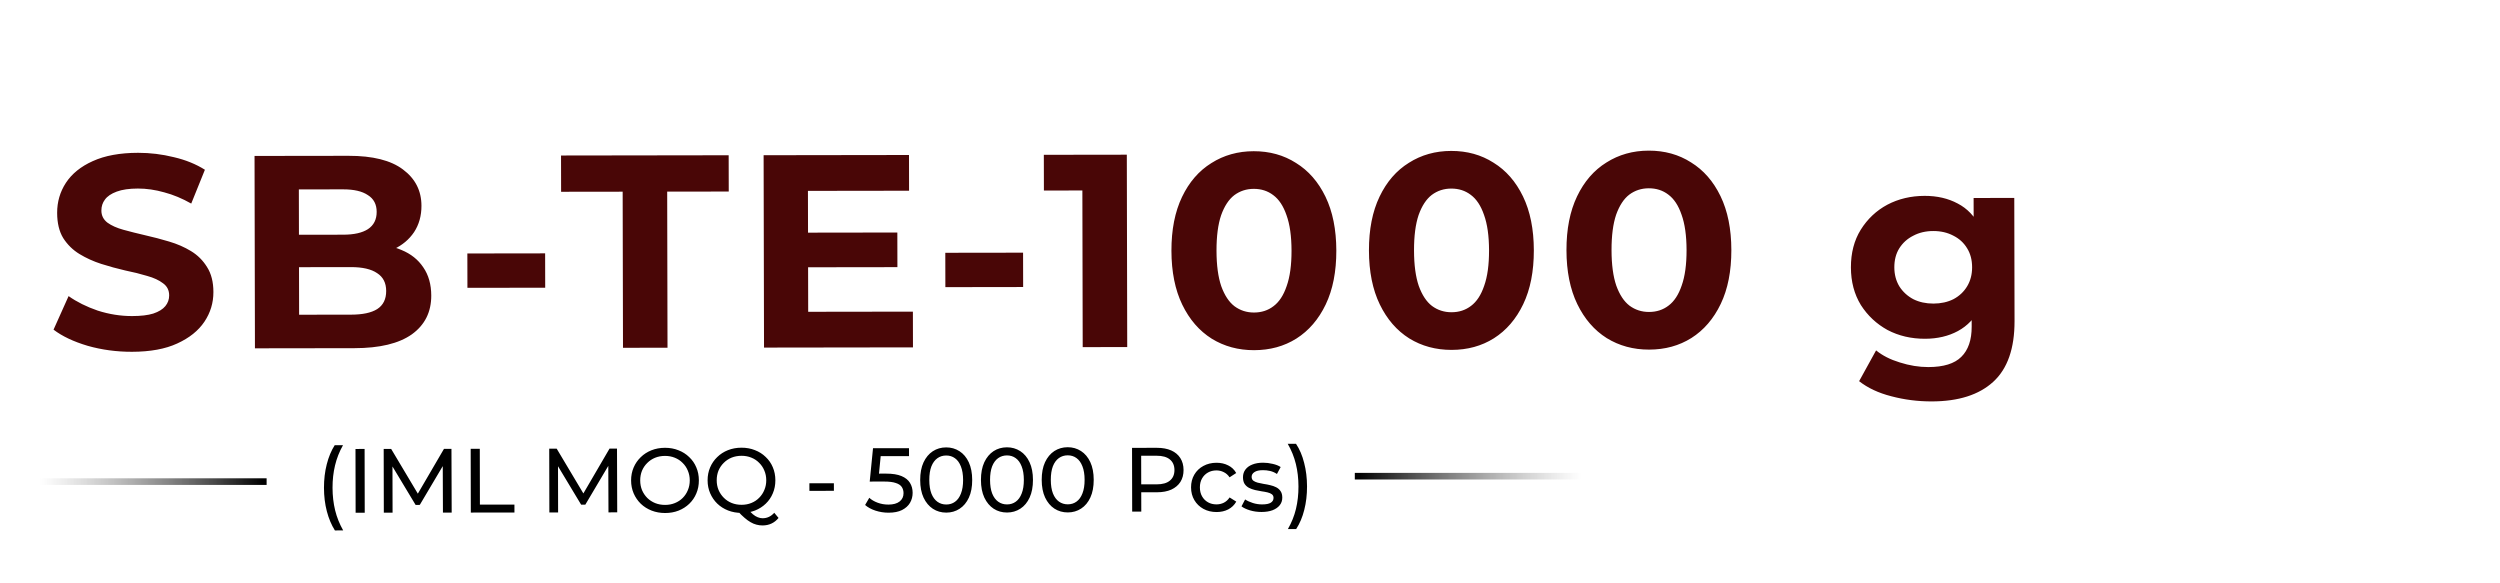
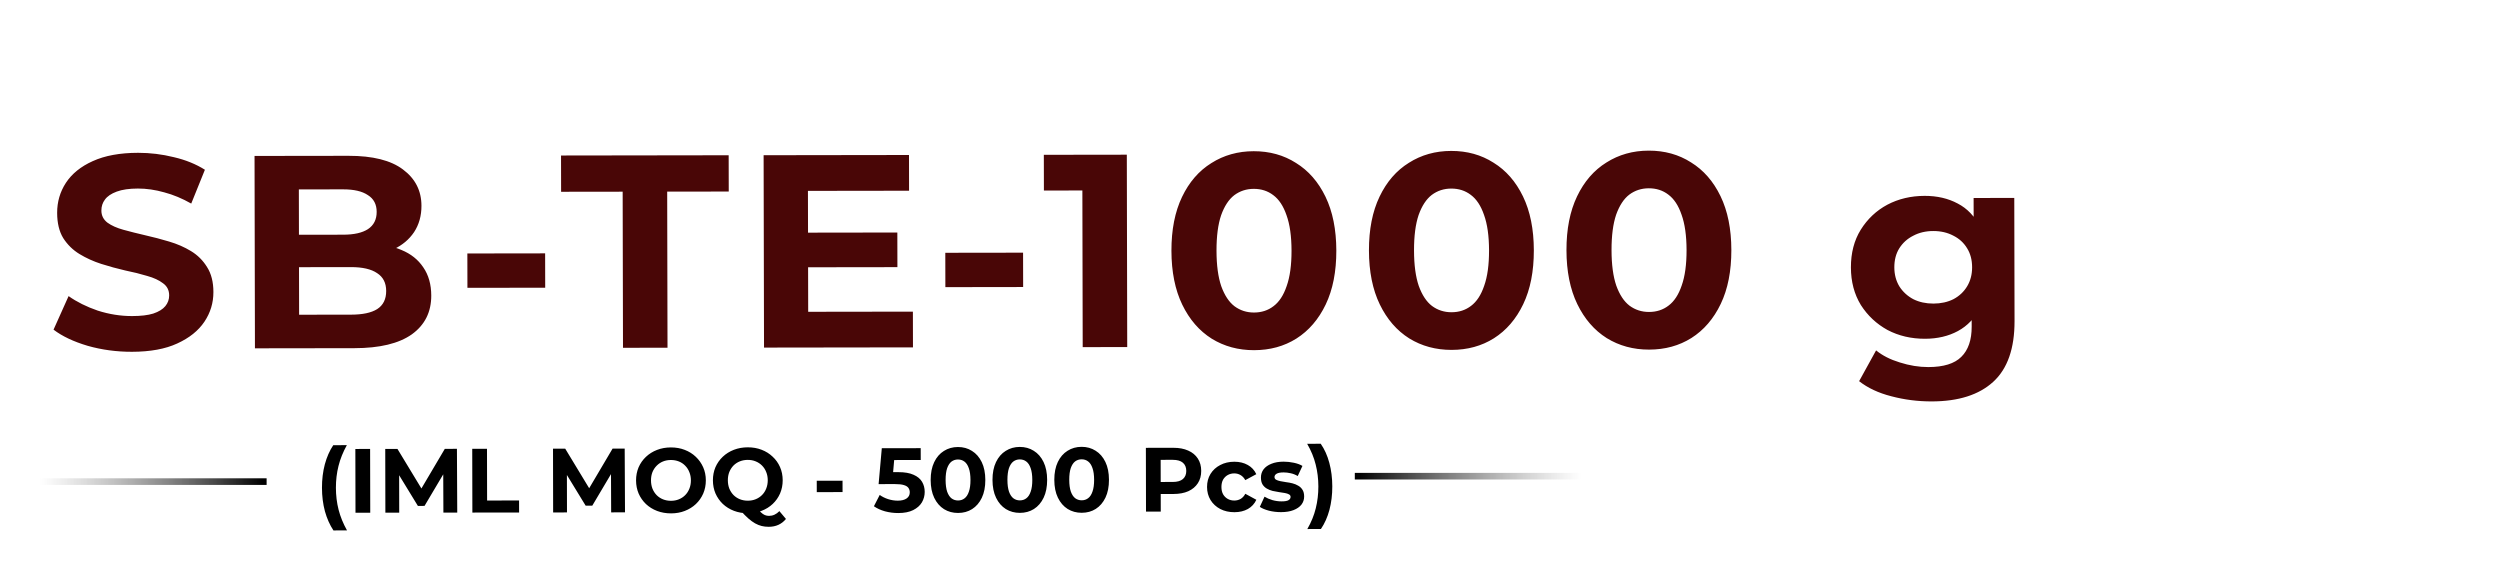
<svg xmlns="http://www.w3.org/2000/svg" width="326" height="76" viewBox="0 0 326 76" fill="none">
  <path d="M17.201 45.874C15.194 45.877 13.271 45.617 11.43 45.094C9.589 44.547 8.106 43.844 6.982 42.986L8.944 38.611C10.02 39.374 11.288 40.005 12.746 40.505C14.228 40.98 15.722 41.217 17.227 41.215C18.374 41.213 19.294 41.105 19.986 40.889C20.702 40.649 21.227 40.325 21.561 39.919C21.894 39.512 22.061 39.046 22.059 38.52C22.058 37.851 21.794 37.326 21.268 36.945C20.741 36.539 20.048 36.218 19.187 35.98C18.327 35.718 17.37 35.481 16.319 35.267C15.291 35.03 14.251 34.745 13.199 34.412C12.171 34.079 11.227 33.65 10.366 33.126C9.504 32.602 8.798 31.91 8.247 31.05C7.72 30.191 7.454 29.093 7.452 27.755C7.449 26.321 7.828 25.019 8.59 23.847C9.376 22.651 10.545 21.706 12.096 21.011C13.672 20.292 15.642 19.93 18.007 19.927C19.584 19.925 21.137 20.114 22.667 20.494C24.197 20.85 25.548 21.398 26.72 22.136L24.937 26.547C23.765 25.88 22.594 25.392 21.422 25.083C20.251 24.75 19.104 24.584 17.981 24.586C16.858 24.587 15.939 24.72 15.222 24.984C14.506 25.248 13.993 25.595 13.684 26.026C13.374 26.432 13.22 26.91 13.221 27.46C13.222 28.105 13.486 28.63 14.012 29.035C14.539 29.417 15.232 29.726 16.093 29.964C16.953 30.202 17.898 30.439 18.925 30.677C19.977 30.914 21.017 31.187 22.045 31.496C23.097 31.805 24.053 32.222 24.914 32.747C25.776 33.271 26.47 33.963 26.997 34.822C27.549 35.681 27.826 36.768 27.828 38.082C27.831 39.492 27.44 40.782 26.654 41.954C25.868 43.126 24.687 44.071 23.112 44.79C21.56 45.509 19.59 45.87 17.201 45.874ZM33.244 45.421L33.192 20.335L45.448 20.318C48.601 20.313 50.968 20.907 52.547 22.099C54.15 23.291 54.954 24.867 54.958 26.826C54.961 28.14 54.64 29.287 53.997 30.268C53.354 31.224 52.472 31.966 51.35 32.493C50.228 33.021 48.939 33.285 47.481 33.288L48.159 31.817C49.736 31.815 51.134 32.076 52.354 32.599C53.573 33.099 54.519 33.851 55.19 34.853C55.885 35.856 56.233 37.085 56.236 38.543C56.241 40.693 55.396 42.379 53.703 43.599C52.009 44.796 49.514 45.397 46.217 45.402L33.244 45.421ZM39.004 41.04L45.778 41.031C47.283 41.028 48.417 40.788 49.18 40.309C49.968 39.806 50.36 39.017 50.358 37.942C50.356 36.891 49.96 36.115 49.171 35.614C48.405 35.09 47.27 34.829 45.764 34.831L38.561 34.841L38.553 30.613L44.752 30.604C46.162 30.602 47.236 30.361 47.976 29.882C48.739 29.38 49.12 28.626 49.118 27.623C49.116 26.643 48.732 25.915 47.967 25.439C47.225 24.938 46.15 24.689 44.74 24.691L38.97 24.699L39.004 41.04ZM60.952 37.533L60.943 33.053L71.085 33.038L71.094 37.518L60.952 37.533ZM81.238 45.352L81.195 24.997L73.168 25.008L73.158 20.278L95.018 20.246L95.028 24.977L87.001 24.988L87.043 45.343L81.238 45.352ZM104.936 30.338L117.013 30.32L117.022 34.836L104.945 34.853L104.936 30.338ZM105.388 40.658L119.041 40.638L119.051 45.297L99.628 45.325L99.575 20.24L118.533 20.212L118.542 24.871L105.355 24.89L105.388 40.658ZM123.276 37.443L123.267 32.963L133.409 32.949L133.418 37.428L123.276 37.443ZM141.184 45.265L141.136 22.33L143.65 24.835L136.125 24.846L136.115 20.187L146.937 20.172L146.99 45.257L141.184 45.265ZM163.533 45.663C161.478 45.666 159.637 45.167 158.011 44.166C156.384 43.141 155.103 41.662 154.167 39.728C153.231 37.794 152.761 35.453 152.755 32.706C152.749 29.958 153.21 27.616 154.138 25.68C155.065 23.744 156.341 22.272 157.963 21.267C159.585 20.237 161.424 19.721 163.479 19.718C165.557 19.715 167.398 20.226 169.001 21.251C170.627 22.252 171.908 23.719 172.844 25.653C173.78 27.587 174.251 29.927 174.257 32.675C174.262 35.422 173.801 37.764 172.874 39.701C171.946 41.637 170.671 43.12 169.048 44.15C167.45 45.156 165.611 45.66 163.533 45.663ZM163.522 40.754C164.502 40.752 165.35 40.476 166.065 39.926C166.805 39.375 167.376 38.502 167.78 37.307C168.207 36.112 168.419 34.571 168.415 32.683C168.411 30.796 168.193 29.255 167.761 28.061C167.352 26.867 166.777 25.996 166.035 25.448C165.317 24.899 164.468 24.626 163.489 24.627C162.533 24.629 161.686 24.905 160.946 25.455C160.231 26.006 159.659 26.878 159.232 28.074C158.828 29.269 158.628 30.81 158.632 32.697C158.636 34.585 158.842 36.125 159.251 37.319C159.683 38.513 160.259 39.385 160.976 39.933C161.718 40.481 162.567 40.755 163.522 40.754ZM189.289 45.626C187.234 45.629 185.393 45.13 183.767 44.129C182.14 43.104 180.859 41.624 179.923 39.691C178.987 37.757 178.516 35.416 178.511 32.669C178.505 29.921 178.966 27.579 179.894 25.643C180.821 23.706 182.096 22.235 183.719 21.23C185.341 20.2 187.18 19.684 189.234 19.681C191.313 19.678 193.154 20.189 194.756 21.214C196.383 22.215 197.664 23.682 198.6 25.616C199.536 27.55 200.007 29.89 200.012 32.638C200.018 35.385 199.557 37.727 198.629 39.664C197.702 41.6 196.427 43.083 194.804 44.113C193.206 45.119 191.367 45.623 189.289 45.626ZM189.278 40.716C190.258 40.715 191.105 40.439 191.821 39.889C192.56 39.338 193.132 38.465 193.536 37.27C193.963 36.075 194.175 34.534 194.171 32.646C194.167 30.759 193.949 29.218 193.516 28.024C193.108 26.83 192.533 25.959 191.791 25.411C191.073 24.862 190.224 24.589 189.245 24.59C188.289 24.591 187.442 24.867 186.702 25.418C185.986 25.969 185.415 26.841 184.987 28.037C184.584 29.232 184.384 30.773 184.388 32.66C184.392 34.548 184.598 36.088 185.007 37.282C185.439 38.476 186.014 39.347 186.732 39.896C187.474 40.444 188.323 40.718 189.278 40.716ZM215.044 45.589C212.99 45.592 211.149 45.093 209.523 44.092C207.896 43.067 206.615 41.587 205.679 39.654C204.743 37.72 204.272 35.379 204.267 32.632C204.261 29.884 204.722 27.542 205.65 25.606C206.577 23.669 207.852 22.198 209.475 21.192C211.097 20.163 212.936 19.646 214.99 19.643C217.069 19.64 218.91 20.151 220.512 21.177C222.139 22.178 223.42 23.645 224.356 25.579C225.292 27.513 225.763 29.853 225.768 32.601C225.774 35.348 225.313 37.69 224.385 39.627C223.458 41.563 222.183 43.046 220.56 44.076C218.961 45.082 217.123 45.586 215.044 45.589ZM215.034 40.679C216.014 40.678 216.861 40.402 217.577 39.852C218.316 39.301 218.888 38.428 219.292 37.233C219.719 36.038 219.931 34.496 219.927 32.609C219.923 30.722 219.705 29.181 219.272 27.987C218.864 26.793 218.288 25.922 217.547 25.374C216.829 24.825 215.98 24.552 215.001 24.553C214.045 24.555 213.197 24.83 212.458 25.381C211.742 25.931 211.171 26.804 210.743 28C210.34 29.195 210.14 30.736 210.144 32.623C210.148 34.511 210.354 36.051 210.763 37.245C211.195 38.439 211.77 39.31 212.488 39.859C213.23 40.407 214.079 40.681 215.034 40.679ZM251.895 52.345C250.08 52.347 248.323 52.123 246.626 51.672C244.953 51.244 243.554 50.589 242.429 49.706L244.642 45.69C245.456 46.357 246.484 46.882 247.728 47.262C248.995 47.666 250.237 47.868 251.456 47.866C253.439 47.863 254.871 47.419 255.753 46.534C256.659 45.648 257.111 44.334 257.107 42.59L257.101 39.687L257.449 34.849L257.367 29.975L257.359 25.818L262.662 25.81L262.696 41.865C262.703 45.449 261.777 48.09 259.917 49.789C258.057 51.488 255.383 52.34 251.895 52.345ZM251.018 44.175C249.226 44.178 247.601 43.798 246.142 43.036C244.707 42.249 243.546 41.164 242.659 39.779C241.796 38.371 241.363 36.735 241.359 34.872C241.355 32.984 241.781 31.347 242.639 29.96C243.52 28.55 244.676 27.461 246.108 26.694C247.564 25.928 249.187 25.543 250.979 25.541C252.604 25.538 254.038 25.871 255.282 26.538C256.525 27.181 257.495 28.195 258.191 29.58C258.886 30.94 259.237 32.696 259.241 34.846C259.245 36.972 258.903 38.729 258.213 40.115C257.523 41.478 256.557 42.495 255.316 43.166C254.075 43.837 252.643 44.173 251.018 44.175ZM252.119 39.587C253.099 39.585 253.971 39.393 254.734 39.01C255.498 38.602 256.094 38.04 256.523 37.323C256.951 36.605 257.164 35.781 257.163 34.849C257.161 33.893 256.944 33.069 256.512 32.377C256.081 31.661 255.482 31.113 254.717 30.731C253.952 30.326 253.079 30.125 252.1 30.126C251.12 30.127 250.249 30.332 249.485 30.739C248.721 31.122 248.113 31.673 247.661 32.39C247.232 33.084 247.019 33.908 247.021 34.864C247.023 35.795 247.24 36.619 247.671 37.335C248.126 38.051 248.737 38.612 249.502 39.017C250.268 39.398 251.14 39.588 252.119 39.587Z" fill="#490606" />
-   <path d="M43.671 69.169C43.218 68.449 42.868 67.618 42.621 66.676C42.373 65.726 42.248 64.705 42.246 63.612C42.244 62.519 42.364 61.498 42.608 60.547C42.851 59.589 43.198 58.757 43.648 58.051L44.729 58.05C44.255 58.89 43.909 59.769 43.689 60.688C43.469 61.599 43.36 62.573 43.362 63.61C43.365 64.648 43.478 65.626 43.701 66.544C43.925 67.454 44.275 68.329 44.752 69.167L43.671 69.169ZM46.373 66.861L46.356 58.546L47.544 58.544L47.561 66.859L46.373 66.861ZM50.05 66.855L50.033 58.541L51.007 58.539L54.75 64.817L54.227 64.818L57.896 58.529L58.87 58.528L58.899 66.843L57.759 66.844L57.734 60.323L58.007 60.323L54.74 65.839L54.194 65.84L50.88 60.333L51.177 60.333L51.191 66.854L50.05 66.855ZM61.395 66.839L61.377 58.525L62.565 58.523L62.58 65.804L67.082 65.797L67.084 66.831L61.395 66.839ZM71.637 66.824L71.619 58.51L72.593 58.508L76.336 64.786L75.814 64.787L79.483 58.498L80.457 58.497L80.486 66.811L79.345 66.813L79.32 60.292L79.593 60.292L76.326 65.808L75.78 65.809L72.466 60.302L72.763 60.302L72.777 66.823L71.637 66.824ZM86.734 66.897C86.101 66.898 85.511 66.792 84.964 66.579C84.425 66.366 83.957 66.07 83.561 65.691C83.164 65.303 82.854 64.852 82.631 64.338C82.409 63.823 82.296 63.261 82.295 62.652C82.294 62.042 82.404 61.48 82.624 60.965C82.845 60.45 83.153 60.002 83.548 59.621C83.943 59.232 84.41 58.931 84.948 58.716C85.486 58.502 86.075 58.394 86.717 58.393C87.35 58.392 87.933 58.498 88.463 58.711C89.002 58.916 89.47 59.213 89.867 59.6C90.272 59.98 90.581 60.426 90.796 60.941C91.019 61.455 91.131 62.021 91.132 62.639C91.134 63.257 91.024 63.823 90.803 64.338C90.591 64.853 90.283 65.305 89.88 65.693C89.484 66.074 89.018 66.372 88.48 66.586C87.95 66.793 87.368 66.897 86.734 66.897ZM86.732 65.84C87.192 65.84 87.615 65.76 88.003 65.601C88.398 65.442 88.738 65.22 89.023 64.934C89.315 64.641 89.54 64.3 89.698 63.912C89.863 63.524 89.945 63.1 89.945 62.641C89.944 62.181 89.859 61.758 89.692 61.37C89.533 60.982 89.307 60.646 89.013 60.361C88.728 60.069 88.387 59.844 87.99 59.686C87.602 59.528 87.178 59.45 86.719 59.45C86.252 59.451 85.82 59.531 85.425 59.69C85.037 59.849 84.697 60.075 84.405 60.368C84.112 60.654 83.883 60.99 83.718 61.379C83.56 61.767 83.482 62.191 83.483 62.65C83.484 63.109 83.564 63.533 83.723 63.92C83.89 64.308 84.121 64.648 84.414 64.941C84.708 65.226 85.049 65.447 85.437 65.605C85.833 65.763 86.265 65.841 86.732 65.84ZM96.71 66.883C96.076 66.884 95.486 66.778 94.939 66.565C94.401 66.352 93.933 66.056 93.536 65.676C93.139 65.289 92.83 64.838 92.607 64.323C92.384 63.809 92.272 63.247 92.271 62.637C92.269 62.028 92.379 61.465 92.6 60.95C92.82 60.435 93.128 59.987 93.523 59.607C93.918 59.218 94.385 58.916 94.923 58.702C95.461 58.487 96.051 58.38 96.692 58.379C97.326 58.378 97.908 58.484 98.439 58.697C98.978 58.902 99.446 59.198 99.842 59.586C100.247 59.965 100.557 60.412 100.772 60.926C100.994 61.441 101.106 62.007 101.108 62.625C101.109 63.242 100.999 63.809 100.779 64.323C100.566 64.839 100.258 65.29 99.855 65.679C99.46 66.06 98.993 66.357 98.455 66.572C97.925 66.778 97.343 66.882 96.71 66.883ZM99.433 68.518C99.156 68.519 98.891 68.484 98.637 68.413C98.384 68.35 98.13 68.243 97.876 68.093C97.623 67.951 97.361 67.761 97.091 67.524C96.822 67.295 96.528 67.01 96.211 66.67L97.481 66.336C97.719 66.628 97.945 66.865 98.159 67.047C98.382 67.237 98.6 67.371 98.814 67.45C99.028 67.537 99.237 67.58 99.443 67.58C100.037 67.579 100.543 67.341 100.962 66.865L101.522 67.541C100.985 68.191 100.289 68.517 99.433 68.518ZM96.708 65.826C97.167 65.825 97.591 65.746 97.978 65.587C98.374 65.428 98.714 65.201 98.998 64.908C99.291 64.615 99.516 64.274 99.673 63.886C99.839 63.497 99.921 63.078 99.92 62.626C99.919 62.167 99.835 61.743 99.668 61.356C99.509 60.968 99.282 60.632 98.989 60.347C98.703 60.054 98.362 59.829 97.966 59.672C97.578 59.514 97.154 59.435 96.694 59.436C96.227 59.437 95.796 59.516 95.4 59.675C95.013 59.834 94.673 60.06 94.38 60.354C94.088 60.639 93.859 60.976 93.693 61.364C93.536 61.752 93.457 62.176 93.459 62.636C93.459 63.087 93.54 63.507 93.699 63.894C93.866 64.282 94.096 64.622 94.39 64.915C94.683 65.207 95.024 65.433 95.413 65.59C95.809 65.748 96.241 65.827 96.708 65.826ZM105.546 64.008L105.544 63.022L108.739 63.017L108.741 64.003L105.546 64.008ZM115.866 66.856C115.28 66.856 114.71 66.766 114.155 66.585C113.608 66.403 113.16 66.159 112.811 65.85L113.356 64.911C113.633 65.172 113.994 65.385 114.438 65.551C114.882 65.717 115.353 65.799 115.852 65.798C116.485 65.797 116.972 65.662 117.312 65.392C117.652 65.123 117.821 64.762 117.82 64.311C117.82 64.002 117.744 63.733 117.593 63.504C117.442 63.274 117.181 63.1 116.808 62.982C116.444 62.856 115.941 62.793 115.299 62.794L113.411 62.797L113.841 58.449L118.533 58.442L118.535 59.476L114.283 59.482L114.899 58.899L114.562 62.332L113.943 61.763L115.547 61.76C116.378 61.759 117.047 61.865 117.555 62.078C118.062 62.291 118.431 62.588 118.661 62.968C118.891 63.339 119.007 63.771 119.008 64.262C119.009 64.737 118.895 65.172 118.666 65.569C118.438 65.957 118.09 66.27 117.623 66.509C117.164 66.739 116.579 66.855 115.866 66.856ZM123.399 66.845C122.75 66.846 122.167 66.68 121.652 66.348C121.145 66.016 120.74 65.534 120.437 64.901C120.143 64.268 119.995 63.5 119.993 62.597C119.991 61.695 120.136 60.926 120.428 60.292C120.727 59.658 121.13 59.175 121.636 58.842C122.15 58.508 122.732 58.341 123.381 58.34C124.023 58.339 124.601 58.505 125.117 58.837C125.632 59.168 126.037 59.651 126.331 60.284C126.625 60.917 126.773 61.685 126.775 62.588C126.777 63.49 126.632 64.259 126.341 64.892C126.049 65.526 125.646 66.01 125.132 66.343C124.618 66.677 124.04 66.844 123.399 66.845ZM123.397 65.788C123.832 65.787 124.212 65.668 124.536 65.43C124.868 65.192 125.125 64.835 125.306 64.359C125.495 63.884 125.589 63.294 125.588 62.589C125.586 61.885 125.49 61.295 125.299 60.82C125.116 60.345 124.858 59.989 124.525 59.752C124.199 59.515 123.819 59.397 123.384 59.397C122.948 59.398 122.564 59.517 122.232 59.755C121.9 59.993 121.639 60.35 121.45 60.825C121.269 61.301 121.179 61.891 121.181 62.596C121.182 63.3 121.275 63.89 121.458 64.365C121.649 64.84 121.911 65.196 122.244 65.433C122.577 65.67 122.961 65.788 123.397 65.788ZM131.321 66.833C130.672 66.834 130.09 66.669 129.574 66.337C129.067 66.005 128.662 65.523 128.36 64.89C128.065 64.257 127.917 63.489 127.916 62.586C127.914 61.683 128.059 60.915 128.35 60.281C128.65 59.647 129.053 59.163 129.559 58.83C130.073 58.497 130.654 58.33 131.304 58.329C131.945 58.328 132.523 58.493 133.039 58.825C133.554 59.157 133.959 59.639 134.253 60.273C134.548 60.906 134.696 61.673 134.698 62.576C134.7 63.479 134.555 64.247 134.263 64.881C133.971 65.515 133.569 65.999 133.055 66.332C132.541 66.665 131.963 66.832 131.321 66.833ZM131.319 65.776C131.755 65.775 132.135 65.656 132.459 65.418C132.791 65.18 133.047 64.823 133.229 64.348C133.418 63.873 133.511 63.283 133.51 62.578C133.508 61.873 133.412 61.283 133.221 60.809C133.038 60.334 132.78 59.978 132.447 59.741C132.122 59.504 131.741 59.385 131.306 59.386C130.87 59.387 130.487 59.506 130.154 59.744C129.822 59.982 129.562 60.339 129.373 60.814C129.192 61.289 129.102 61.88 129.103 62.584C129.105 63.289 129.197 63.879 129.38 64.354C129.571 64.829 129.833 65.184 130.166 65.421C130.499 65.659 130.884 65.777 131.319 65.776ZM139.244 66.822C138.594 66.823 138.012 66.657 137.497 66.326C136.989 65.994 136.584 65.511 136.282 64.878C135.988 64.245 135.84 63.477 135.838 62.575C135.836 61.672 135.981 60.904 136.273 60.27C136.572 59.636 136.975 59.152 137.481 58.819C137.995 58.486 138.577 58.318 139.226 58.317C139.867 58.316 140.446 58.482 140.961 58.814C141.477 59.146 141.881 59.628 142.176 60.261C142.47 60.894 142.618 61.662 142.62 62.565C142.622 63.468 142.477 64.236 142.185 64.87C141.894 65.504 141.491 65.987 140.977 66.32C140.463 66.654 139.885 66.821 139.244 66.822ZM139.242 65.765C139.677 65.764 140.057 65.645 140.381 65.407C140.713 65.169 140.97 64.812 141.151 64.337C141.34 63.861 141.434 63.271 141.432 62.566C141.431 61.862 141.335 61.272 141.144 60.797C140.96 60.322 140.702 59.966 140.369 59.729C140.044 59.492 139.664 59.374 139.228 59.375C138.793 59.375 138.409 59.495 138.077 59.733C137.745 59.971 137.484 60.327 137.295 60.803C137.114 61.278 137.024 61.868 137.026 62.573C137.027 63.278 137.119 63.867 137.303 64.342C137.494 64.817 137.756 65.173 138.089 65.41C138.422 65.647 138.806 65.765 139.242 65.765ZM147.636 66.715L147.618 58.4L150.861 58.396C151.59 58.395 152.211 58.509 152.727 58.737C153.242 58.966 153.638 59.298 153.916 59.733C154.194 60.169 154.334 60.687 154.335 61.289C154.337 61.891 154.199 62.41 153.923 62.846C153.647 63.273 153.251 63.607 152.737 63.845C152.223 64.075 151.602 64.191 150.873 64.192L148.284 64.196L148.817 63.637L148.824 66.713L147.636 66.715ZM148.817 63.755L148.282 63.162L150.835 63.159C151.596 63.158 152.169 62.995 152.557 62.669C152.952 62.344 153.149 61.885 153.148 61.291C153.146 60.697 152.947 60.238 152.551 59.914C152.162 59.59 151.588 59.428 150.828 59.429L148.274 59.433L148.807 58.838L148.817 63.755ZM158.646 66.77C158.005 66.771 157.43 66.633 156.923 66.357C156.424 66.081 156.031 65.701 155.745 65.218C155.459 64.736 155.315 64.182 155.314 63.556C155.312 62.931 155.454 62.376 155.738 61.893C156.022 61.409 156.413 61.032 156.911 60.763C157.418 60.485 157.991 60.345 158.633 60.344C159.203 60.343 159.71 60.458 160.154 60.687C160.606 60.908 160.955 61.24 161.201 61.683L160.335 62.242C160.129 61.934 159.875 61.709 159.574 61.566C159.28 61.416 158.963 61.342 158.623 61.342C158.211 61.343 157.843 61.434 157.519 61.617C157.195 61.8 156.938 62.057 156.748 62.39C156.559 62.715 156.465 63.103 156.466 63.554C156.467 64.006 156.563 64.398 156.753 64.73C156.944 65.062 157.202 65.319 157.527 65.501C157.852 65.683 158.22 65.773 158.632 65.772C158.973 65.772 159.289 65.7 159.582 65.557C159.883 65.406 160.135 65.176 160.341 64.867L161.209 65.412C160.964 65.848 160.617 66.185 160.166 66.424C159.723 66.654 159.216 66.769 158.646 66.77ZM164.493 66.762C163.971 66.763 163.472 66.692 162.996 66.55C162.529 66.408 162.16 66.235 161.891 66.029L162.364 65.126C162.633 65.308 162.966 65.461 163.363 65.588C163.759 65.714 164.163 65.776 164.574 65.776C165.105 65.775 165.485 65.699 165.714 65.549C165.952 65.398 166.07 65.188 166.069 64.918C166.069 64.721 165.997 64.566 165.855 64.456C165.712 64.345 165.522 64.262 165.284 64.207C165.054 64.152 164.797 64.105 164.512 64.066C164.226 64.018 163.941 63.963 163.656 63.9C163.371 63.83 163.109 63.735 162.871 63.617C162.634 63.49 162.443 63.32 162.3 63.107C162.157 62.885 162.085 62.592 162.085 62.228C162.084 61.848 162.19 61.515 162.403 61.23C162.616 60.944 162.917 60.726 163.305 60.575C163.7 60.416 164.167 60.336 164.706 60.336C165.117 60.335 165.533 60.386 165.953 60.488C166.381 60.583 166.73 60.721 166.999 60.902L166.514 61.806C166.229 61.616 165.931 61.486 165.623 61.415C165.314 61.344 165.005 61.309 164.696 61.31C164.197 61.31 163.825 61.394 163.58 61.561C163.335 61.719 163.212 61.925 163.213 62.179C163.213 62.393 163.285 62.559 163.428 62.677C163.578 62.788 163.769 62.875 163.998 62.938C164.236 63.001 164.498 63.056 164.783 63.103C165.068 63.142 165.353 63.197 165.638 63.268C165.923 63.331 166.181 63.422 166.411 63.54C166.649 63.659 166.839 63.825 166.982 64.038C167.133 64.252 167.209 64.537 167.21 64.893C167.21 65.273 167.1 65.602 166.879 65.879C166.658 66.157 166.346 66.375 165.942 66.534C165.538 66.685 165.056 66.761 164.493 66.762ZM169.023 68.988L167.942 68.99C168.424 68.15 168.774 67.274 168.994 66.363C169.214 65.445 169.323 64.466 169.32 63.429C169.318 62.392 169.205 61.418 168.982 60.508C168.758 59.589 168.404 58.711 167.919 57.872L169 57.871C169.469 58.575 169.823 59.406 170.062 60.364C170.31 61.313 170.435 62.335 170.437 63.428C170.439 64.52 170.319 65.542 170.075 66.492C169.84 67.435 169.489 68.267 169.023 68.988Z" fill="black" />
+   <path d="M43.481 69.169C43.004 68.449 42.635 67.618 42.371 66.676C42.116 65.726 41.987 64.705 41.985 63.612C41.982 62.52 42.107 61.498 42.358 60.547C42.618 59.589 42.984 58.757 43.458 58.051L45.228 58.049C44.731 58.944 44.368 59.848 44.141 60.759C43.913 61.662 43.8 62.612 43.802 63.61C43.804 64.608 43.921 65.561 44.152 66.472C44.384 67.374 44.75 68.272 45.251 69.166L43.481 69.169ZM46.356 66.861L46.338 58.546L48.263 58.543L48.28 66.858L46.356 66.861ZM50.253 66.855L50.236 58.541L51.827 58.538L55.379 64.401L54.536 64.402L58.004 58.529L59.584 58.527L59.625 66.841L57.819 66.844L57.796 61.297L58.128 61.297L55.359 65.969L54.492 65.97L51.643 61.306L52.047 61.306L52.058 66.852L50.253 66.855ZM61.597 66.839L61.58 58.524L63.504 58.522L63.518 65.268L67.687 65.262L67.691 66.83L61.597 66.839ZM72.129 66.823L72.112 58.509L73.704 58.507L77.255 64.369L76.412 64.371L79.88 58.498L81.46 58.496L81.501 66.81L79.695 66.813L79.672 61.266L80.005 61.265L77.235 65.937L76.368 65.938L73.519 61.275L73.923 61.274L73.935 66.821L72.129 66.823ZM87.512 66.944C86.855 66.945 86.245 66.839 85.683 66.626C85.128 66.413 84.644 66.113 84.231 65.725C83.827 65.338 83.509 64.883 83.278 64.361C83.056 63.838 82.944 63.268 82.942 62.651C82.941 62.033 83.051 61.463 83.271 60.94C83.5 60.417 83.82 59.961 84.231 59.572C84.641 59.184 85.124 58.882 85.678 58.668C86.232 58.453 86.833 58.345 87.483 58.344C88.14 58.343 88.742 58.45 89.289 58.663C89.843 58.876 90.323 59.176 90.728 59.563C91.14 59.951 91.462 60.405 91.693 60.928C91.923 61.442 92.039 62.012 92.041 62.638C92.042 63.255 91.928 63.83 91.7 64.36C91.471 64.883 91.151 65.339 90.74 65.728C90.338 66.108 89.859 66.406 89.305 66.621C88.759 66.835 88.162 66.943 87.512 66.944ZM87.497 65.305C87.869 65.304 88.21 65.24 88.518 65.113C88.835 64.986 89.111 64.804 89.348 64.566C89.585 64.328 89.767 64.046 89.893 63.722C90.027 63.397 90.094 63.036 90.093 62.64C90.092 62.245 90.024 61.884 89.888 61.56C89.761 61.235 89.578 60.955 89.34 60.717C89.11 60.48 88.837 60.298 88.52 60.172C88.203 60.046 87.858 59.983 87.486 59.983C87.114 59.984 86.769 60.048 86.453 60.175C86.144 60.302 85.872 60.485 85.635 60.723C85.397 60.961 85.212 61.242 85.078 61.567C84.952 61.892 84.889 62.252 84.89 62.648C84.891 63.036 84.955 63.396 85.083 63.728C85.218 64.053 85.401 64.334 85.631 64.571C85.869 64.808 86.146 64.99 86.463 65.116C86.78 65.242 87.125 65.305 87.497 65.305ZM97.522 66.93C96.873 66.93 96.267 66.824 95.704 66.611C95.15 66.398 94.666 66.098 94.253 65.711C93.849 65.323 93.531 64.868 93.3 64.346C93.078 63.824 92.965 63.254 92.964 62.636C92.963 62.019 93.073 61.448 93.293 60.925C93.522 60.403 93.841 59.947 94.252 59.558C94.663 59.169 95.146 58.868 95.7 58.653C96.254 58.439 96.855 58.331 97.504 58.33C98.162 58.329 98.764 58.435 99.311 58.648C99.865 58.861 100.345 59.161 100.75 59.549C101.162 59.928 101.484 60.379 101.714 60.901C101.945 61.424 102.061 61.998 102.063 62.623C102.064 63.241 101.95 63.815 101.722 64.346C101.493 64.869 101.173 65.325 100.762 65.713C100.359 66.094 99.881 66.392 99.327 66.606C98.781 66.821 98.18 66.928 97.522 66.93ZM100.246 68.695C99.921 68.696 99.612 68.661 99.319 68.59C99.034 68.519 98.749 68.404 98.463 68.246C98.186 68.089 97.892 67.875 97.583 67.606C97.282 67.338 96.952 67.005 96.595 66.61L98.613 66.096C98.828 66.389 99.026 66.622 99.209 66.796C99.391 66.97 99.566 67.093 99.732 67.164C99.906 67.235 100.089 67.27 100.279 67.27C100.785 67.269 101.236 67.063 101.631 66.65L102.489 67.671C101.928 68.352 101.18 68.694 100.246 68.695ZM97.519 65.29C97.891 65.29 98.231 65.226 98.54 65.099C98.856 64.972 99.133 64.789 99.37 64.551C99.607 64.313 99.789 64.032 99.915 63.707C100.049 63.374 100.115 63.014 100.115 62.626C100.114 62.23 100.046 61.87 99.91 61.545C99.783 61.221 99.6 60.94 99.362 60.703C99.124 60.466 98.847 60.284 98.53 60.158C98.221 60.031 97.88 59.969 97.508 59.969C97.136 59.97 96.791 60.033 96.475 60.161C96.158 60.288 95.882 60.47 95.644 60.708C95.415 60.946 95.234 61.227 95.1 61.552C94.974 61.877 94.911 62.237 94.912 62.633C94.913 63.022 94.977 63.382 95.104 63.714C95.24 64.038 95.422 64.319 95.653 64.557C95.891 64.794 96.168 64.975 96.485 65.102C96.802 65.228 97.147 65.291 97.519 65.29ZM106.507 64.173L106.504 62.688L109.866 62.683L109.869 64.168L106.507 64.173ZM117.131 66.901C116.553 66.902 115.979 66.828 115.408 66.678C114.846 66.52 114.362 66.299 113.958 66.015L114.715 64.541C115.032 64.77 115.397 64.952 115.809 65.086C116.229 65.22 116.653 65.287 117.08 65.286C117.563 65.285 117.943 65.19 118.22 64.999C118.497 64.809 118.635 64.543 118.634 64.203C118.634 63.989 118.578 63.799 118.467 63.633C118.355 63.467 118.157 63.34 117.872 63.254C117.595 63.167 117.203 63.124 116.696 63.125L114.57 63.128L114.987 58.447L120.059 58.44L120.063 59.984L115.68 59.99L116.676 59.11L116.386 62.448L115.386 61.571L117.144 61.568C117.967 61.567 118.629 61.681 119.128 61.91C119.635 62.131 120.004 62.435 120.235 62.823C120.465 63.21 120.581 63.65 120.582 64.141C120.583 64.632 120.461 65.087 120.217 65.507C119.972 65.919 119.593 66.256 119.078 66.518C118.572 66.772 117.923 66.9 117.131 66.901ZM124.932 66.89C124.251 66.891 123.641 66.726 123.101 66.394C122.562 66.054 122.138 65.564 121.827 64.923C121.517 64.282 121.361 63.506 121.359 62.595C121.357 61.685 121.51 60.908 121.818 60.267C122.125 59.625 122.548 59.137 123.086 58.804C123.623 58.463 124.233 58.291 124.914 58.291C125.603 58.289 126.213 58.459 126.744 58.799C127.283 59.13 127.708 59.617 128.018 60.258C128.328 60.899 128.484 61.675 128.486 62.585C128.488 63.496 128.335 64.272 128.028 64.914C127.72 65.556 127.298 66.047 126.76 66.388C126.23 66.722 125.621 66.889 124.932 66.89ZM124.928 65.263C125.253 65.262 125.534 65.171 125.771 64.988C126.016 64.806 126.206 64.517 126.339 64.121C126.481 63.724 126.551 63.214 126.55 62.588C126.549 61.962 126.476 61.452 126.333 61.056C126.198 60.66 126.007 60.371 125.761 60.19C125.523 60.008 125.242 59.917 124.917 59.918C124.6 59.918 124.319 60.01 124.074 60.192C123.837 60.375 123.648 60.664 123.506 61.06C123.372 61.456 123.306 61.967 123.307 62.593C123.309 63.218 123.377 63.729 123.512 64.124C123.656 64.52 123.846 64.809 124.084 64.991C124.33 65.173 124.612 65.263 124.928 65.263ZM132.993 66.878C132.312 66.879 131.702 66.714 131.163 66.382C130.624 66.042 130.199 65.552 129.889 64.911C129.579 64.27 129.423 63.494 129.421 62.584C129.419 61.673 129.572 60.897 129.879 60.255C130.187 59.613 130.609 59.126 131.147 58.792C131.685 58.451 132.294 58.28 132.975 58.279C133.664 58.278 134.274 58.447 134.806 58.787C135.345 59.119 135.769 59.605 136.079 60.246C136.39 60.887 136.546 61.663 136.548 62.574C136.549 63.484 136.397 64.26 136.089 64.902C135.782 65.544 135.359 66.036 134.821 66.377C134.292 66.71 133.682 66.877 132.993 66.878ZM132.99 65.251C133.314 65.251 133.595 65.159 133.833 64.977C134.078 64.794 134.267 64.505 134.401 64.109C134.543 63.713 134.613 63.202 134.612 62.576C134.61 61.951 134.538 61.44 134.395 61.044C134.259 60.649 134.068 60.36 133.823 60.178C133.585 59.996 133.303 59.906 132.979 59.906C132.662 59.907 132.381 59.998 132.136 60.181C131.899 60.363 131.709 60.652 131.568 61.048C131.434 61.445 131.368 61.955 131.369 62.581C131.37 63.206 131.439 63.717 131.574 64.113C131.717 64.509 131.908 64.797 132.146 64.979C132.392 65.161 132.673 65.252 132.99 65.251ZM141.055 66.867C140.374 66.868 139.764 66.702 139.225 66.371C138.685 66.031 138.261 65.54 137.951 64.9C137.64 64.259 137.484 63.483 137.482 62.572C137.481 61.662 137.633 60.885 137.941 60.243C138.248 59.602 138.671 59.114 139.209 58.781C139.746 58.439 140.356 58.268 141.037 58.267C141.726 58.266 142.336 58.436 142.867 58.775C143.406 59.107 143.831 59.594 144.141 60.235C144.451 60.876 144.607 61.651 144.609 62.562C144.611 63.472 144.458 64.249 144.151 64.891C143.843 65.532 143.421 66.024 142.883 66.365C142.353 66.699 141.744 66.866 141.055 66.867ZM141.051 65.24C141.376 65.239 141.657 65.148 141.894 64.965C142.139 64.783 142.329 64.493 142.462 64.097C142.604 63.701 142.674 63.19 142.673 62.565C142.672 61.939 142.599 61.428 142.456 61.033C142.321 60.637 142.13 60.348 141.884 60.166C141.646 59.985 141.365 59.894 141.04 59.895C140.723 59.895 140.443 59.986 140.197 60.169C139.96 60.351 139.771 60.641 139.629 61.037C139.495 61.433 139.429 61.944 139.43 62.569C139.432 63.195 139.5 63.706 139.636 64.101C139.779 64.497 139.97 64.786 140.207 64.968C140.453 65.149 140.735 65.24 141.051 65.24ZM149.439 66.712L149.422 58.398L153.021 58.393C153.765 58.392 154.407 58.513 154.946 58.758C155.485 58.995 155.901 59.339 156.195 59.79C156.489 60.24 156.637 60.779 156.638 61.404C156.639 62.022 156.494 62.557 156.202 63.008C155.91 63.46 155.495 63.809 154.957 64.055C154.419 64.294 153.778 64.413 153.033 64.415L150.503 64.418L151.357 63.55L151.363 66.709L149.439 66.712ZM151.357 63.764L150.5 62.85L152.923 62.847C153.517 62.846 153.96 62.719 154.253 62.465C154.545 62.211 154.691 61.858 154.69 61.407C154.689 60.948 154.542 60.592 154.248 60.339C153.955 60.086 153.511 59.96 152.917 59.961L150.494 59.964L151.347 59.048L151.357 63.764ZM160.969 66.791C160.28 66.792 159.666 66.654 159.127 66.377C158.588 66.093 158.163 65.702 157.854 65.204C157.552 64.705 157.4 64.139 157.399 63.506C157.397 62.864 157.547 62.298 157.846 61.806C158.154 61.307 158.577 60.919 159.115 60.641C159.653 60.355 160.266 60.211 160.955 60.21C161.628 60.209 162.214 60.351 162.714 60.635C163.213 60.912 163.582 61.311 163.821 61.834L162.385 62.608C162.219 62.307 162.008 62.086 161.755 61.943C161.509 61.801 161.239 61.73 160.946 61.731C160.63 61.731 160.345 61.803 160.092 61.946C159.839 62.089 159.637 62.291 159.487 62.552C159.345 62.814 159.275 63.131 159.275 63.503C159.276 63.875 159.348 64.192 159.491 64.453C159.642 64.714 159.844 64.915 160.098 65.058C160.352 65.2 160.637 65.271 160.954 65.27C161.247 65.27 161.516 65.202 161.761 65.067C162.014 64.924 162.224 64.698 162.389 64.389L163.828 65.171C163.592 65.686 163.224 66.087 162.726 66.372C162.228 66.65 161.642 66.79 160.969 66.791ZM167.048 66.782C166.502 66.783 165.975 66.72 165.468 66.594C164.969 66.46 164.573 66.294 164.279 66.097L164.894 64.766C165.187 64.947 165.532 65.097 165.928 65.216C166.332 65.326 166.728 65.381 167.116 65.38C167.544 65.38 167.845 65.328 168.019 65.225C168.201 65.121 168.291 64.979 168.291 64.796C168.291 64.646 168.219 64.535 168.077 64.464C167.942 64.385 167.76 64.326 167.53 64.287C167.3 64.248 167.047 64.208 166.769 64.169C166.5 64.13 166.227 64.079 165.95 64.016C165.672 63.945 165.419 63.843 165.189 63.708C164.959 63.574 164.772 63.392 164.629 63.163C164.494 62.933 164.426 62.636 164.426 62.272C164.425 61.868 164.539 61.512 164.768 61.203C165.005 60.893 165.345 60.651 165.788 60.477C166.231 60.294 166.761 60.202 167.379 60.201C167.814 60.2 168.258 60.247 168.709 60.342C169.161 60.436 169.537 60.574 169.839 60.756L169.224 62.075C168.915 61.894 168.602 61.771 168.285 61.708C167.976 61.638 167.675 61.602 167.382 61.603C166.97 61.603 166.669 61.659 166.479 61.77C166.29 61.881 166.195 62.024 166.195 62.198C166.196 62.357 166.263 62.475 166.398 62.554C166.541 62.633 166.727 62.696 166.957 62.744C167.186 62.791 167.436 62.834 167.705 62.873C167.982 62.904 168.26 62.956 168.537 63.026C168.814 63.097 169.064 63.2 169.286 63.334C169.516 63.461 169.702 63.638 169.845 63.868C169.988 64.089 170.06 64.382 170.061 64.746C170.062 65.142 169.944 65.495 169.707 65.804C169.47 66.105 169.126 66.343 168.675 66.518C168.232 66.693 167.689 66.781 167.048 66.782ZM172.246 68.984L170.476 68.986C170.989 68.091 171.356 67.191 171.575 66.288C171.803 65.377 171.916 64.423 171.914 63.425C171.912 62.428 171.795 61.477 171.564 60.575C171.34 59.665 170.97 58.763 170.453 57.869L172.223 57.866C172.715 58.57 173.089 59.401 173.345 60.359C173.6 61.309 173.729 62.33 173.731 63.423C173.734 64.516 173.609 65.537 173.358 66.488C173.106 67.43 172.736 68.262 172.246 68.984Z" fill="black" />
  <path d="M176.667 62.095H211.434" stroke="url(#paint0_linear_2040_1139)" stroke-width="0.863" />
  <path d="M34.767 62.802H7.65324e-05" stroke="url(#paint1_linear_2040_1139)" stroke-width="0.863" />
  <defs>
    <linearGradient id="paint0_linear_2040_1139" x1="206.219" y1="62.595" x2="177.246" y2="62.595" gradientUnits="userSpaceOnUse">
      <stop stop-color="#666666" stop-opacity="0" />
      <stop offset="1" />
    </linearGradient>
    <linearGradient id="paint1_linear_2040_1139" x1="5.215" y1="63.302" x2="34.187" y2="63.302" gradientUnits="userSpaceOnUse">
      <stop stop-color="#666666" stop-opacity="0" />
      <stop offset="1" />
    </linearGradient>
  </defs>
</svg>
